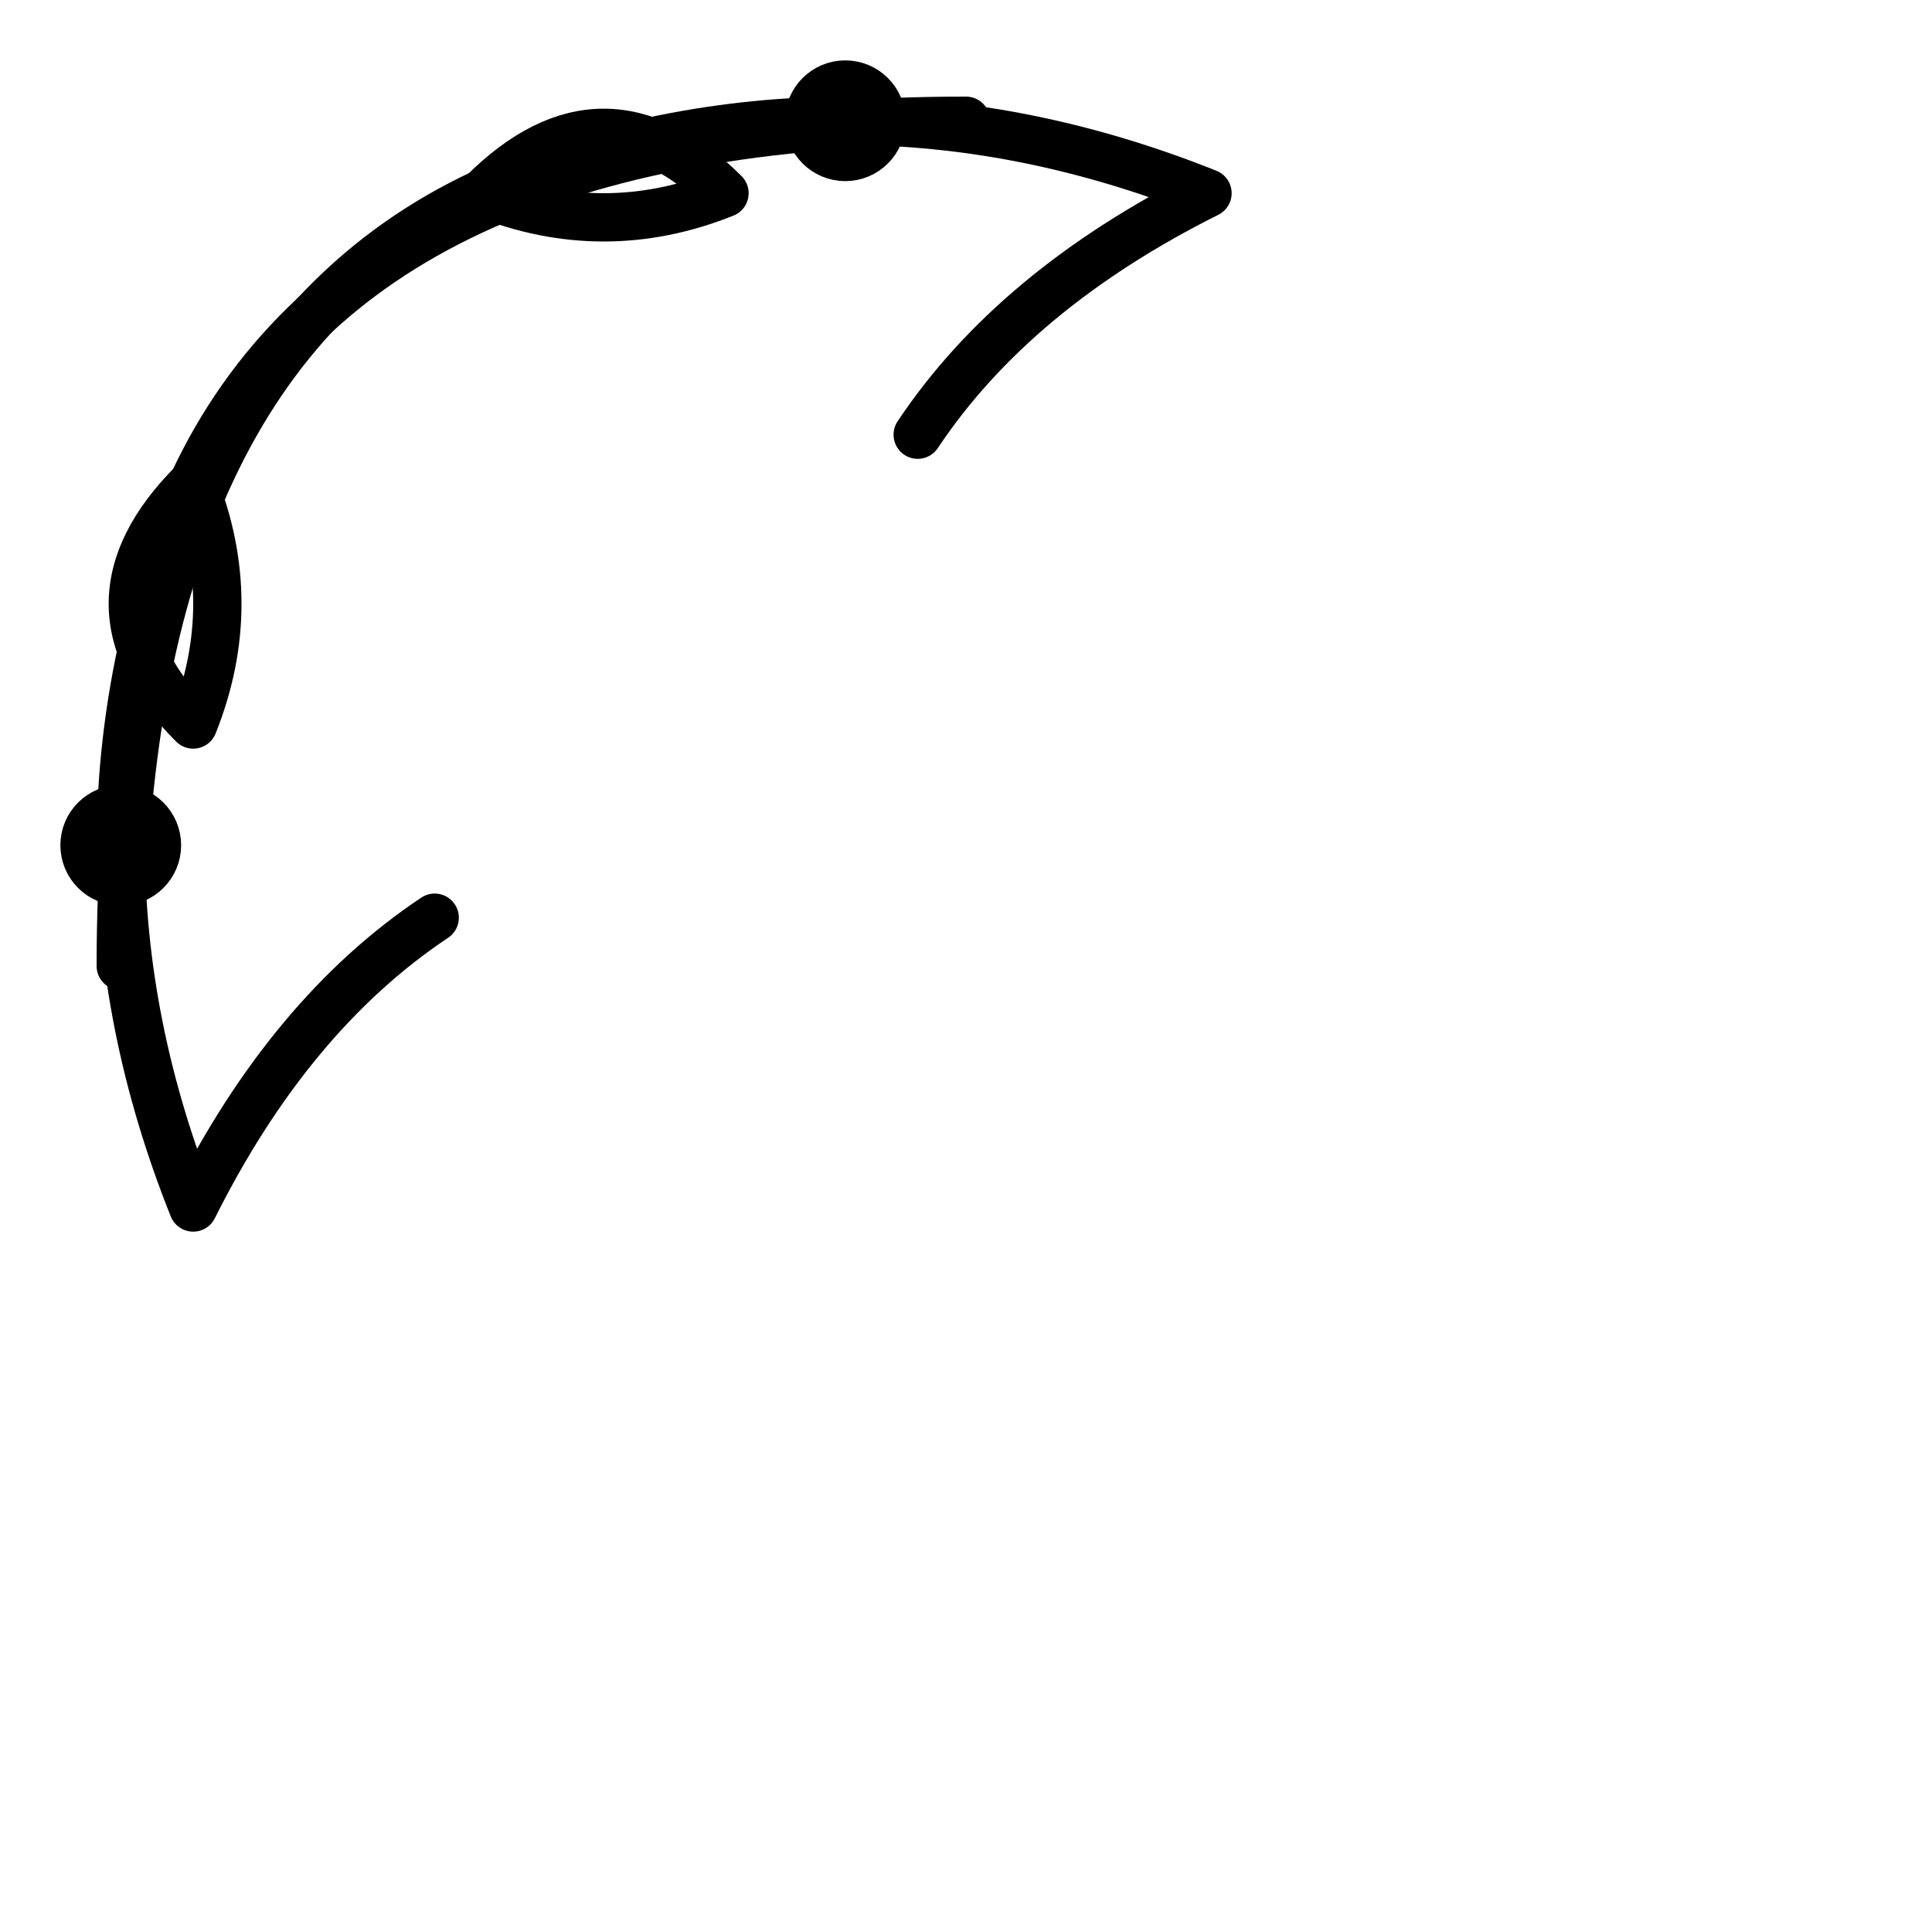
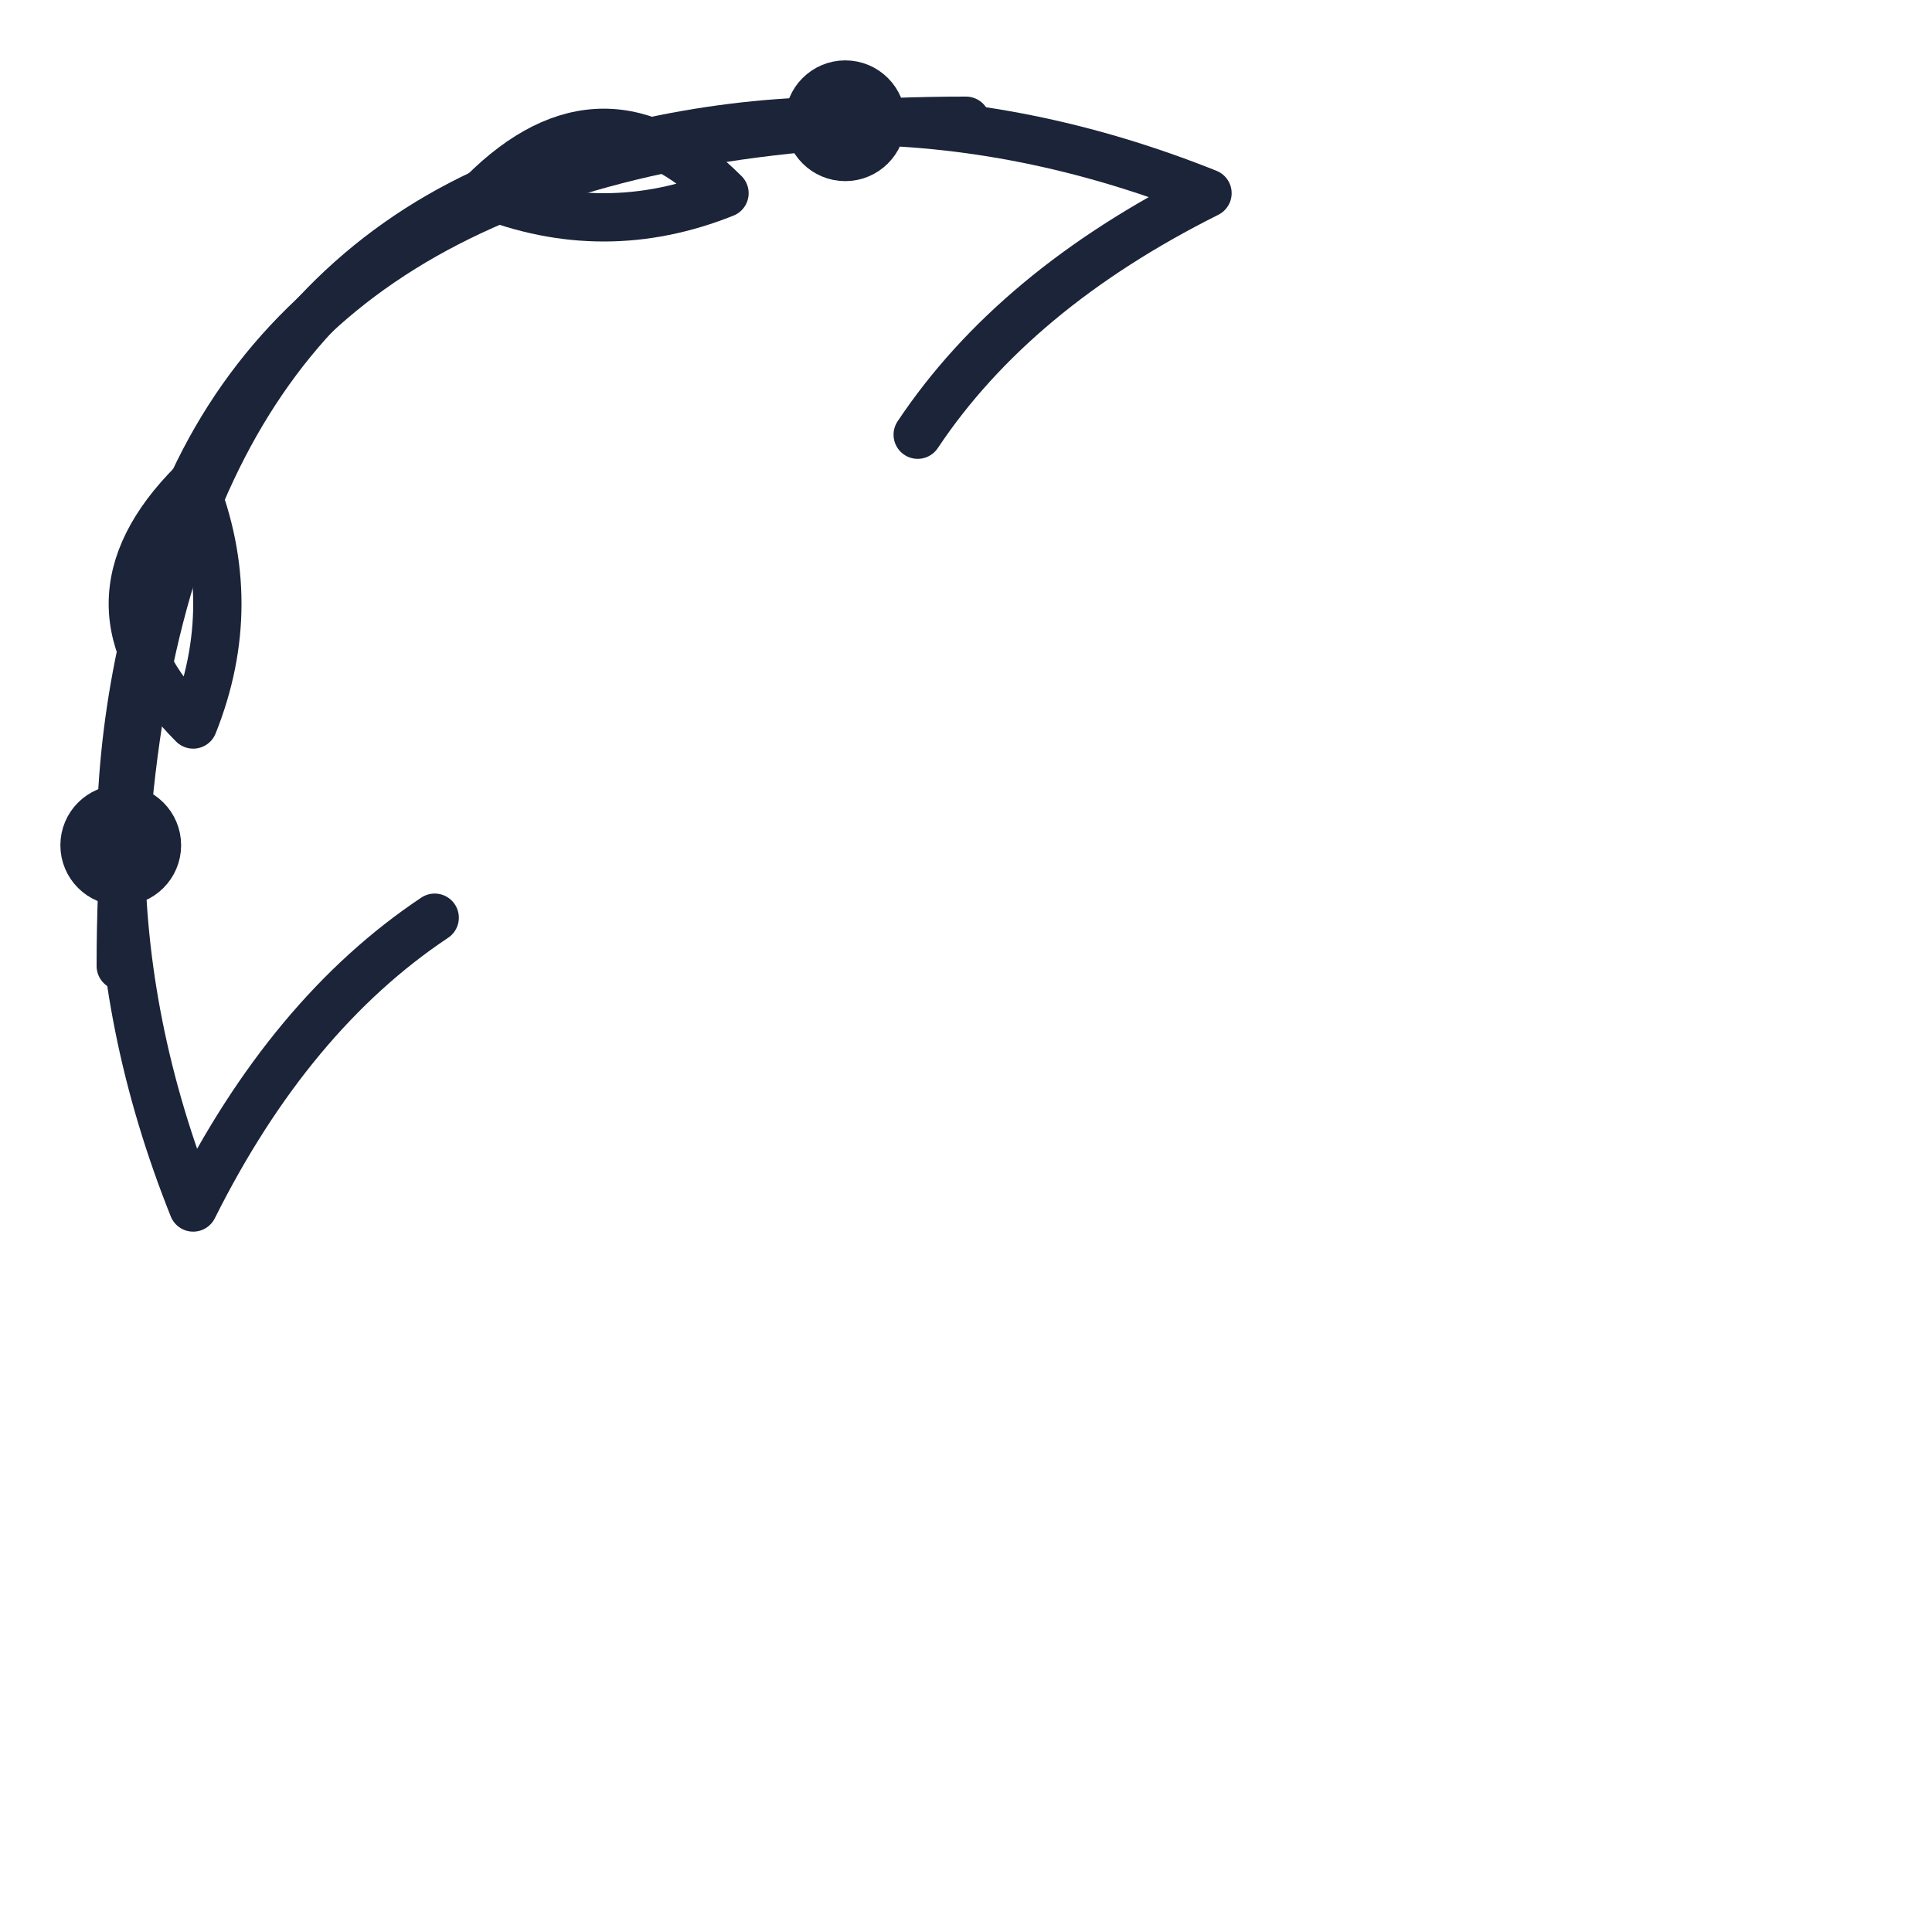
<svg xmlns="http://www.w3.org/2000/svg" viewBox="0 0 80 80" fill="none" stroke="currentColor" stroke-width="2" stroke-linecap="round" stroke-linejoin="round">
+   <style>:root { color: #1B2438; }</style>
  <path d="M 5 40 Q 5 15 20 8 Q 35 2 50 8 Q 42 12 38 18" />
  <path d="M 40 5 Q 15 5 8 20 Q 2 35 8 50 Q 12 42 18 38" />
  <path d="M 20 8 Q 25 3 30 8 Q 25 10 20 8" />
  <path d="M 8 20 Q 3 25 8 30 Q 10 25 8 20" />
  <circle cx="35" cy="5" r="1.5" />
  <circle cx="5" cy="35" r="1.5" />
</svg>
